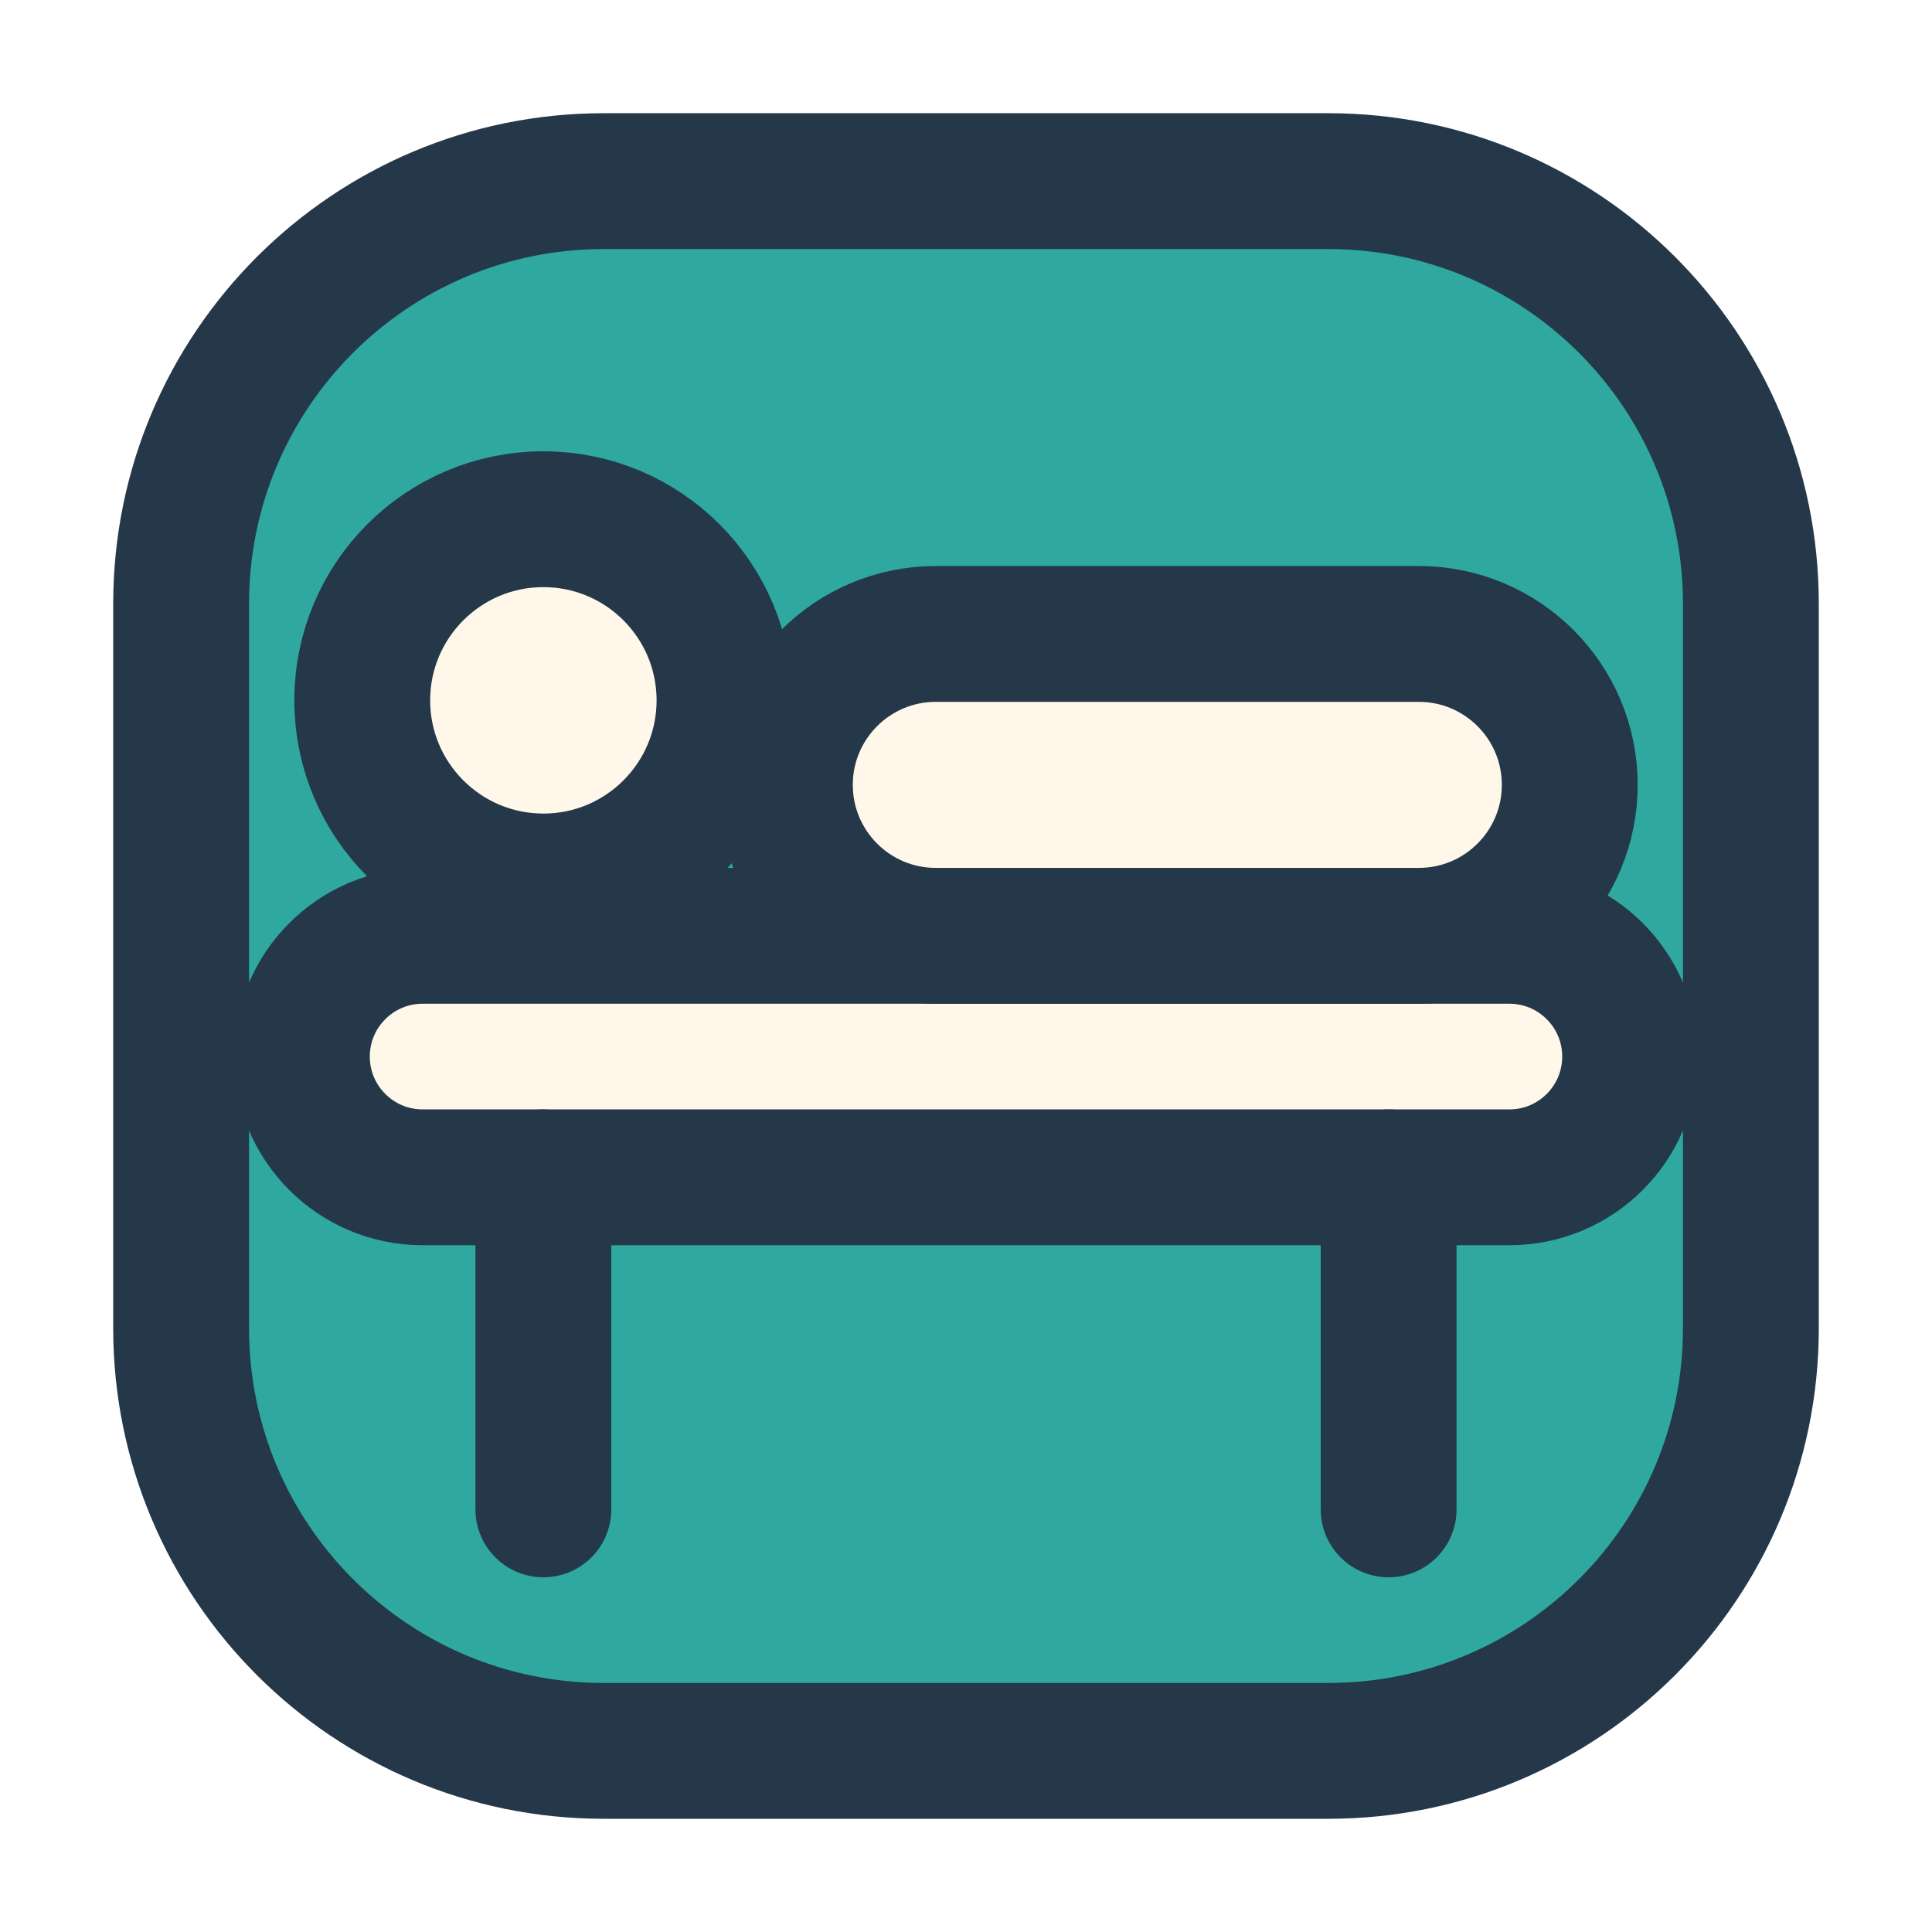
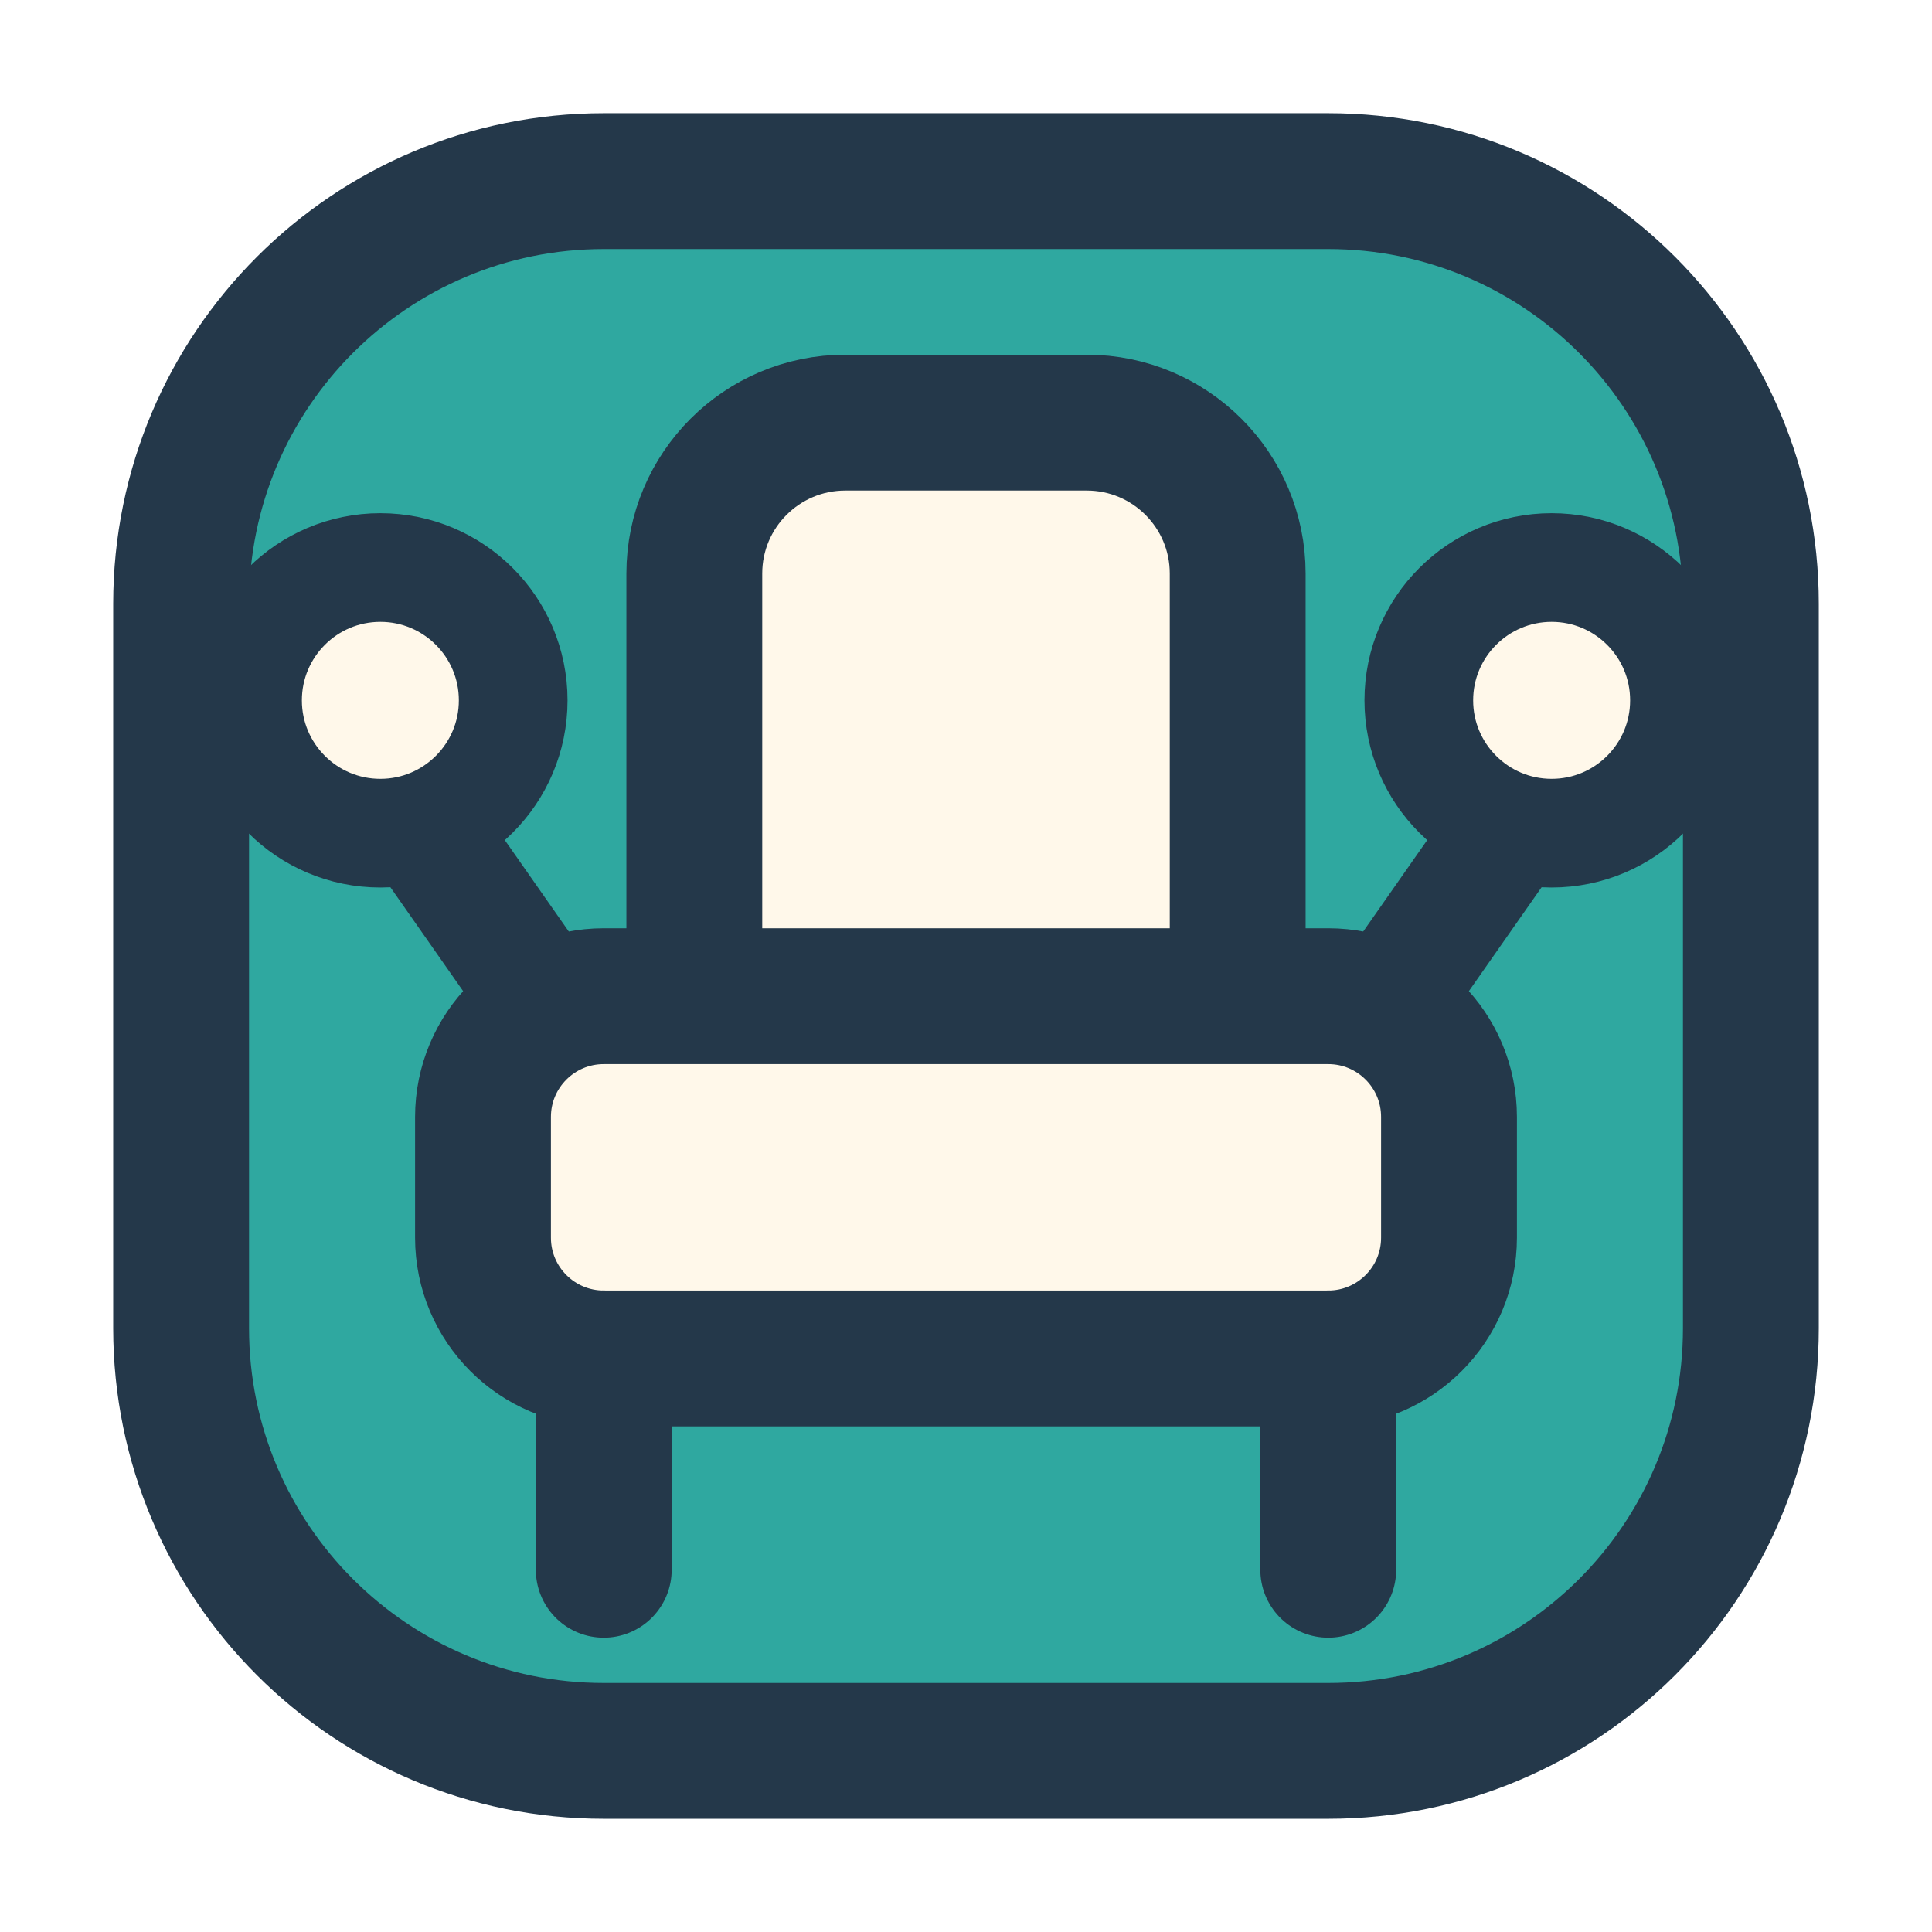
<svg xmlns="http://www.w3.org/2000/svg" viewBox="0 0 32 32">
  <g stroke="#24384a" stroke-width="2.25" stroke-linecap="round" stroke-linejoin="round">
    <rect x="3" y="3" width="26" height="26" rx="7" fill="#2fa8a0" />
-     <rect x="5" y="15.5" width="22" height="4" rx="2" fill="#fff8ea" />
-     <path d="M9 19.5v5.5M23 19.5v5.5" fill="none" />
-     <circle cx="9" cy="11.6" r="3" fill="#fff8ea" />
-     <rect x="13" y="10.5" width="13" height="5" rx="2.5" fill="#fff8ea" />
+     <path d="M10 18l-3.5-5M22 18l3.5-5" fill="none" stroke-width="2" />
+     <circle cx="6.3" cy="11.6" r="2.2" fill="#fff8ea" stroke-width="1.8" />
+     <circle cx="25.7" cy="11.6" r="2.2" fill="#fff8ea" stroke-width="1.8" />
+     <rect x="11.5" y="7" width="9" height="11" rx="2.5" fill="#fff8ea" />
+     <rect x="8" y="16.5" width="16" height="6" rx="2" fill="#fff8ea" />
+     <path d="M10 22.5v3.5M22 22.5v3.5" fill="none" />
  </g>
</svg>
